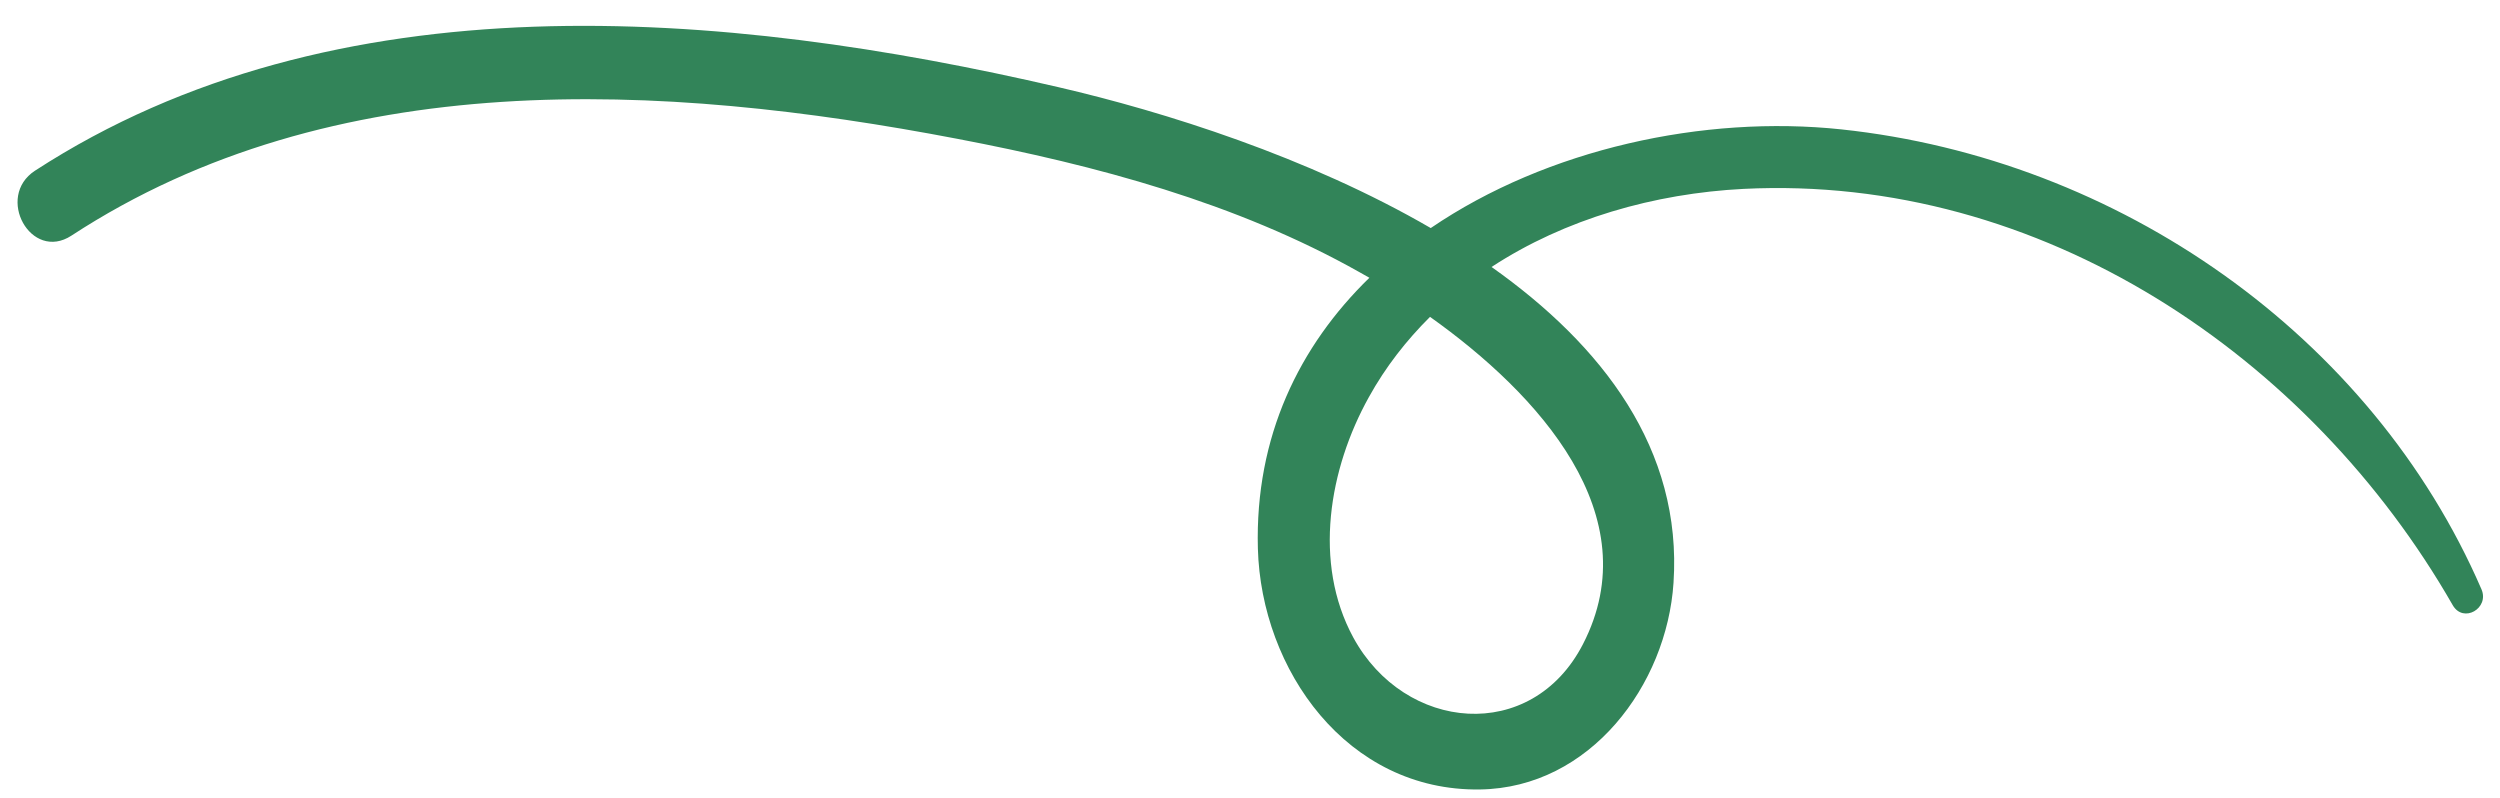
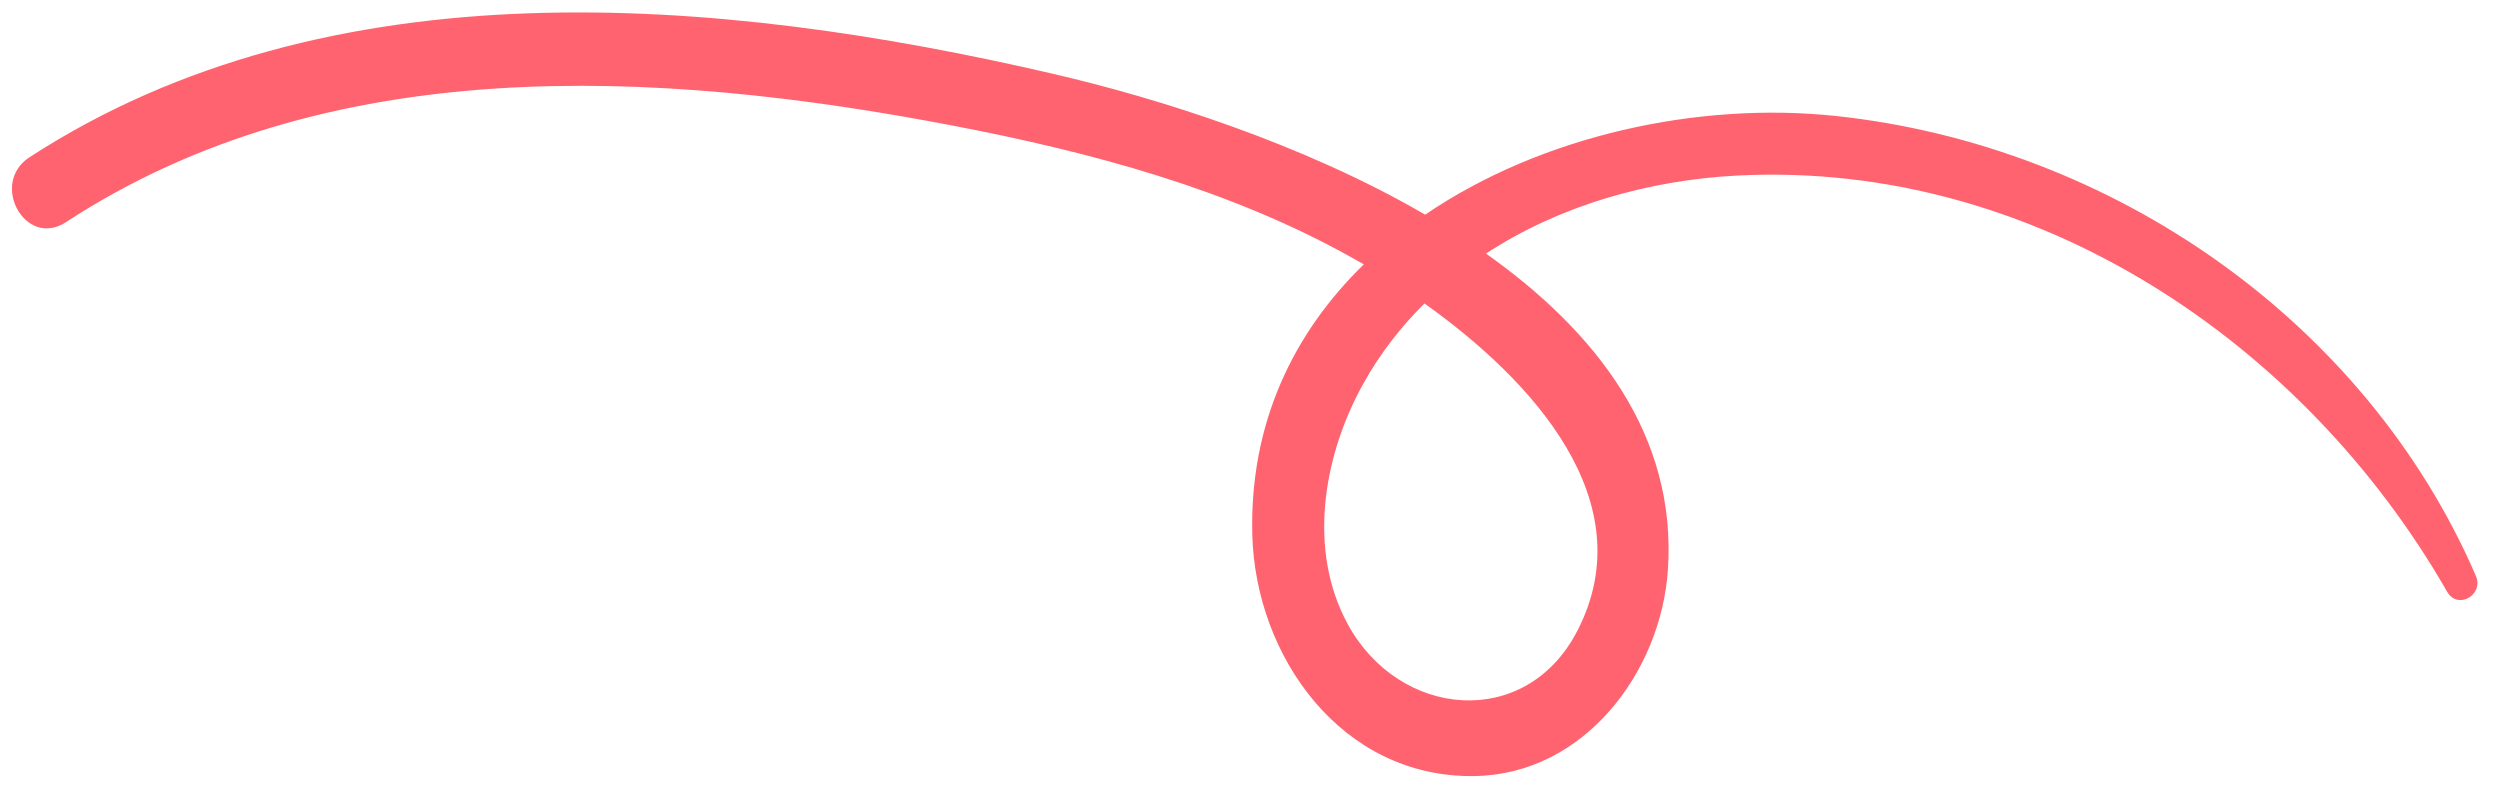
<svg xmlns="http://www.w3.org/2000/svg" width="94" height="30" viewBox="0 0 94 30" fill="none">
-   <path d="M1.316 6.418C-0.191 7.401 1.166 9.854 2.687 8.859C12.529 2.429 24.889 3.094 36.003 5.221C41.214 6.217 46.48 7.62 51.122 10.237C51.24 10.302 51.365 10.373 51.489 10.444C48.852 13.01 47.185 16.413 47.296 20.621C47.419 25.184 50.645 29.757 55.647 29.684C59.792 29.624 62.671 25.755 62.924 21.916C63.259 16.89 60.251 12.988 56.082 10.038C58.848 8.229 62.206 7.273 65.56 7.102C76.731 6.545 86.849 13.379 92.221 22.752C92.621 23.452 93.61 22.869 93.304 22.159C89.164 12.594 79.64 5.972 69.229 4.864C64.077 4.317 58.174 5.592 53.796 8.575C49.194 5.903 43.77 4.198 39.798 3.278C27.234 0.36 12.607 -0.914 1.316 6.418ZM59.518 24.223C57.586 27.969 52.816 27.524 50.883 23.969C49.357 21.157 49.974 17.619 51.468 14.935C52.097 13.796 52.88 12.798 53.769 11.914C57.844 14.811 62.021 19.374 59.518 24.223Z" fill="#328459" />
+   <path d="M1.106 5.915C-0.401 6.898 0.957 9.35 2.477 8.355C12.319 1.926 24.68 2.59 35.793 4.717C41.005 5.714 46.271 7.117 50.912 9.733C51.03 9.798 51.155 9.869 51.279 9.94C48.642 12.507 46.976 15.91 47.087 20.117C47.209 24.68 50.436 29.254 55.437 29.18C59.582 29.12 62.462 25.251 62.714 21.413C63.049 16.386 60.041 12.484 55.873 9.535C58.638 7.725 61.996 6.769 65.35 6.599C76.521 6.041 86.639 12.875 92.011 22.248C92.411 22.948 93.4 22.365 93.094 21.655C88.955 12.09 79.43 5.469 69.019 4.36C63.867 3.813 57.965 5.088 53.587 8.071C48.984 5.399 43.561 3.694 39.588 2.774C27.024 -0.144 12.398 -1.418 1.106 5.915ZM59.308 23.719C57.376 27.465 52.606 27.02 50.673 23.465C49.147 20.654 49.765 17.116 51.258 14.432C51.887 13.293 52.671 12.294 53.559 11.41C57.634 14.307 61.812 18.87 59.308 23.719Z" fill="#FF636F" />
</svg>
